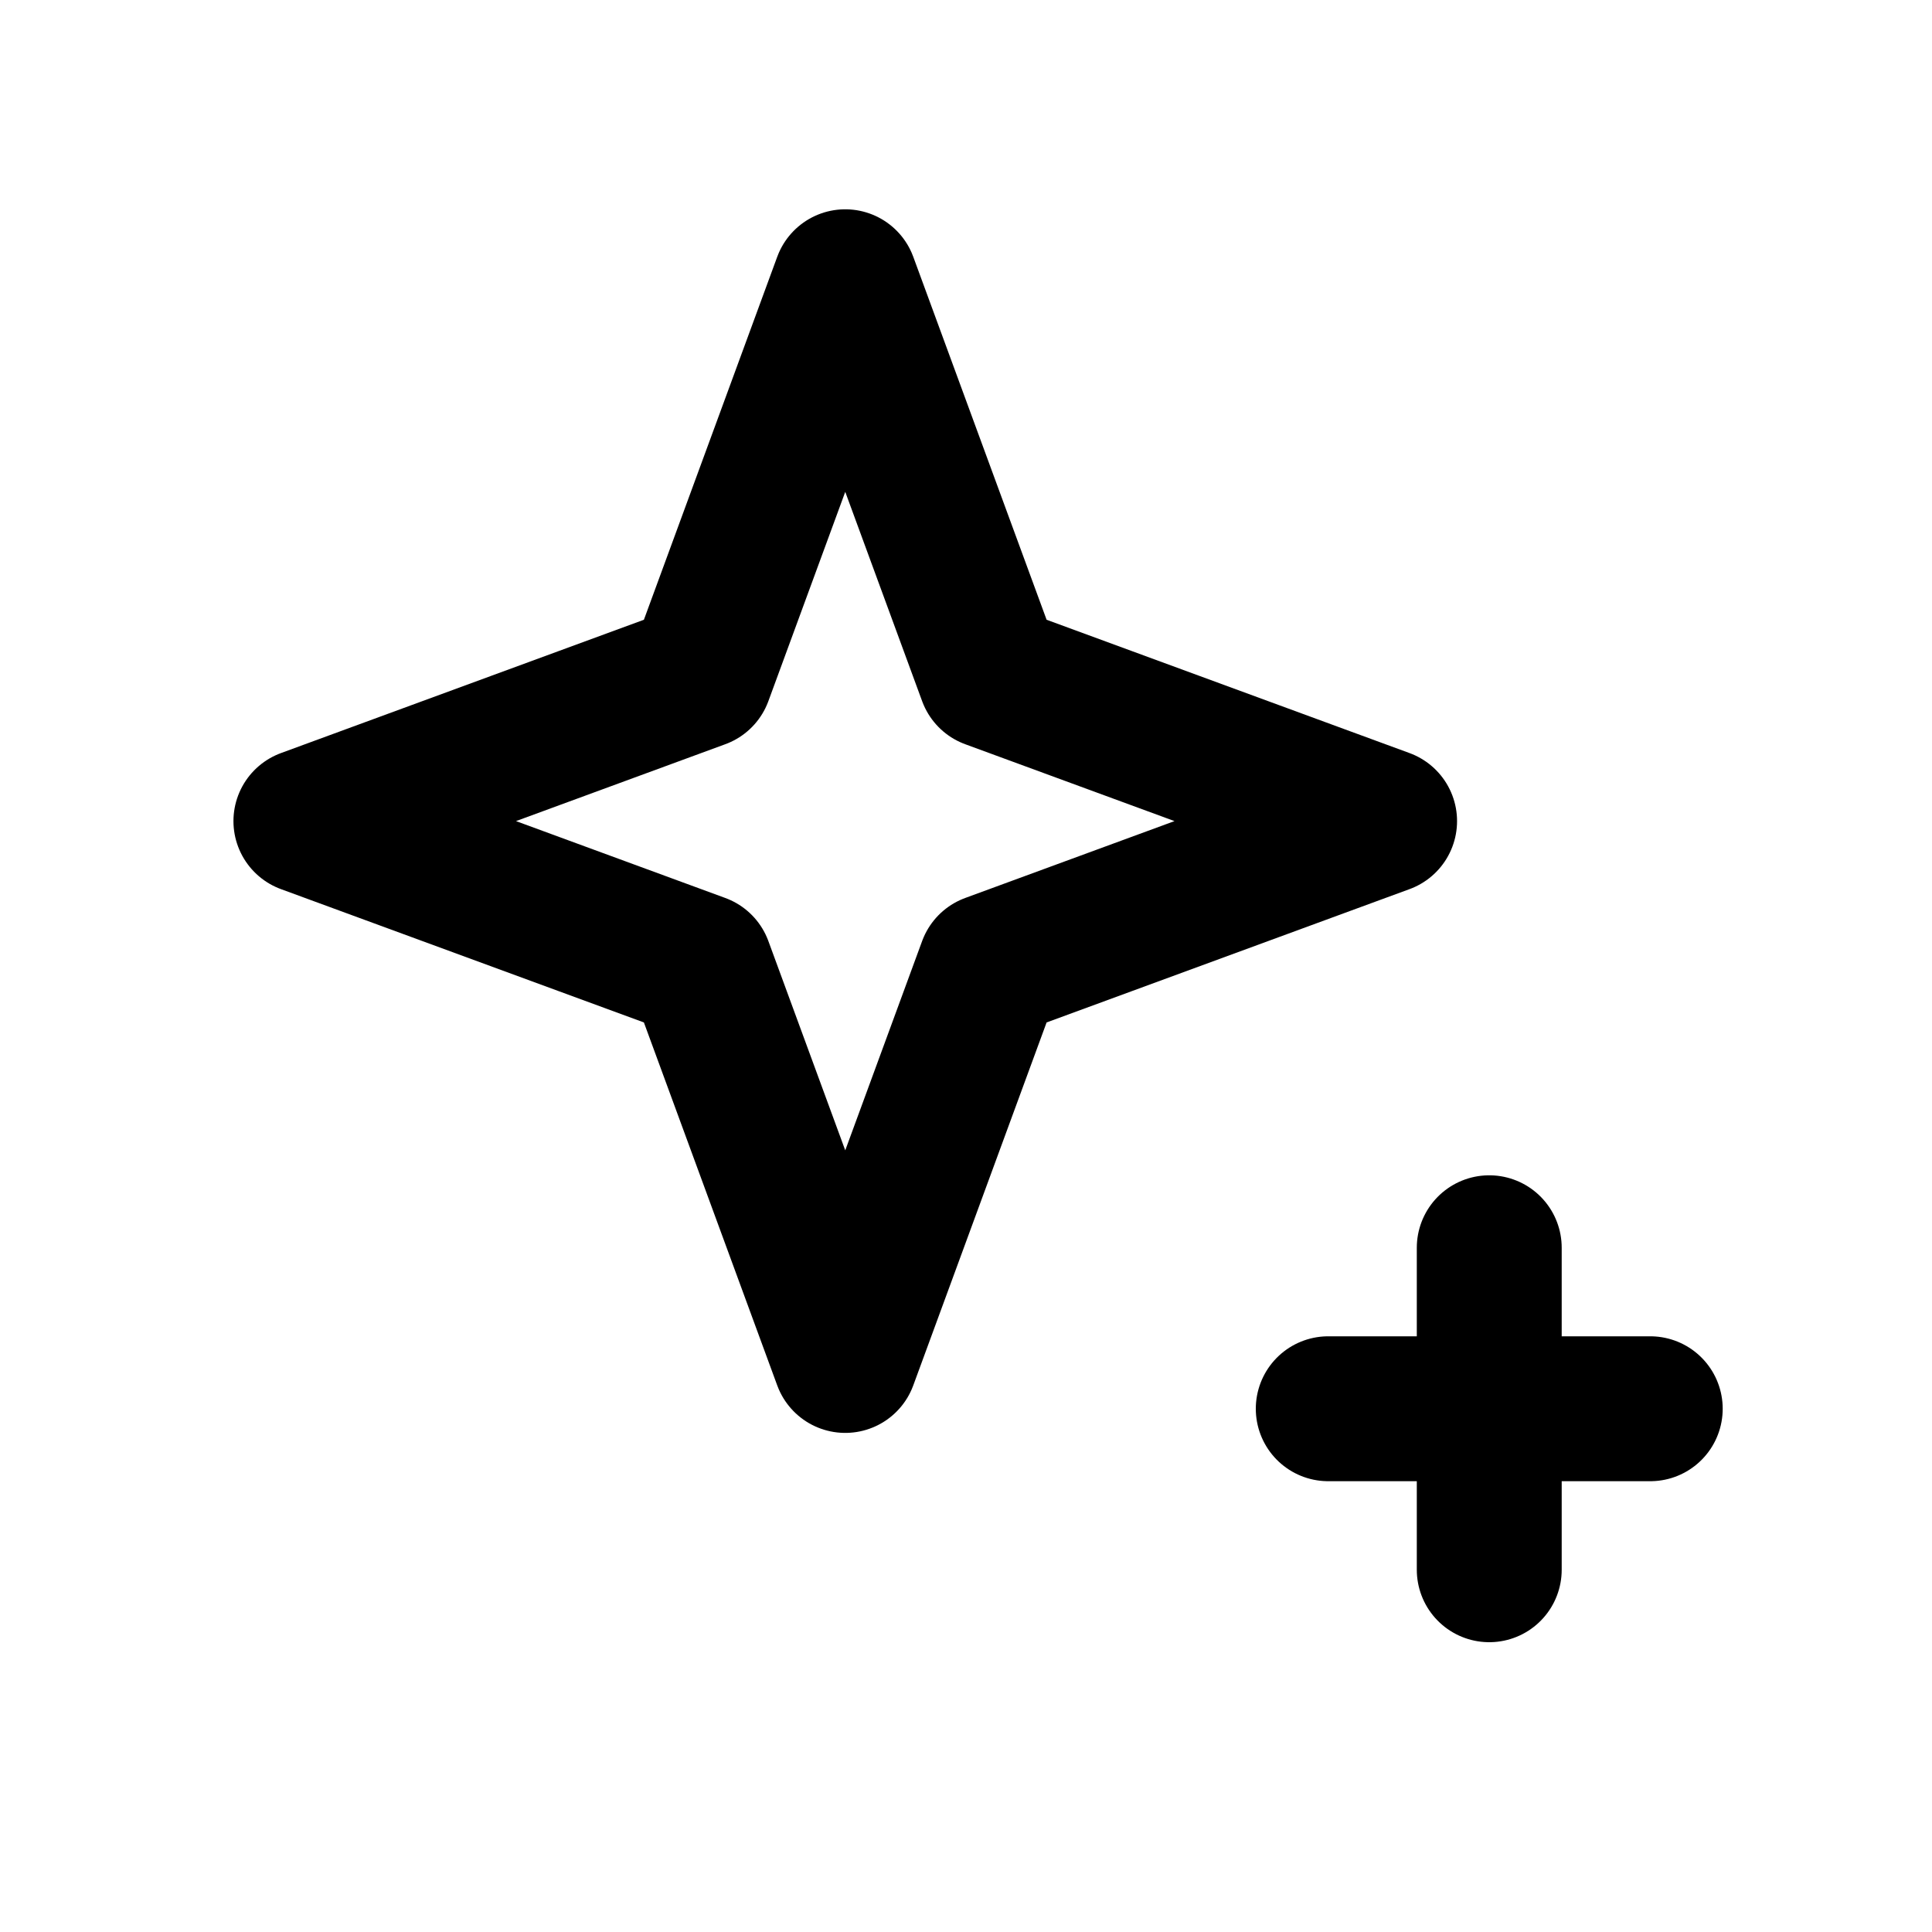
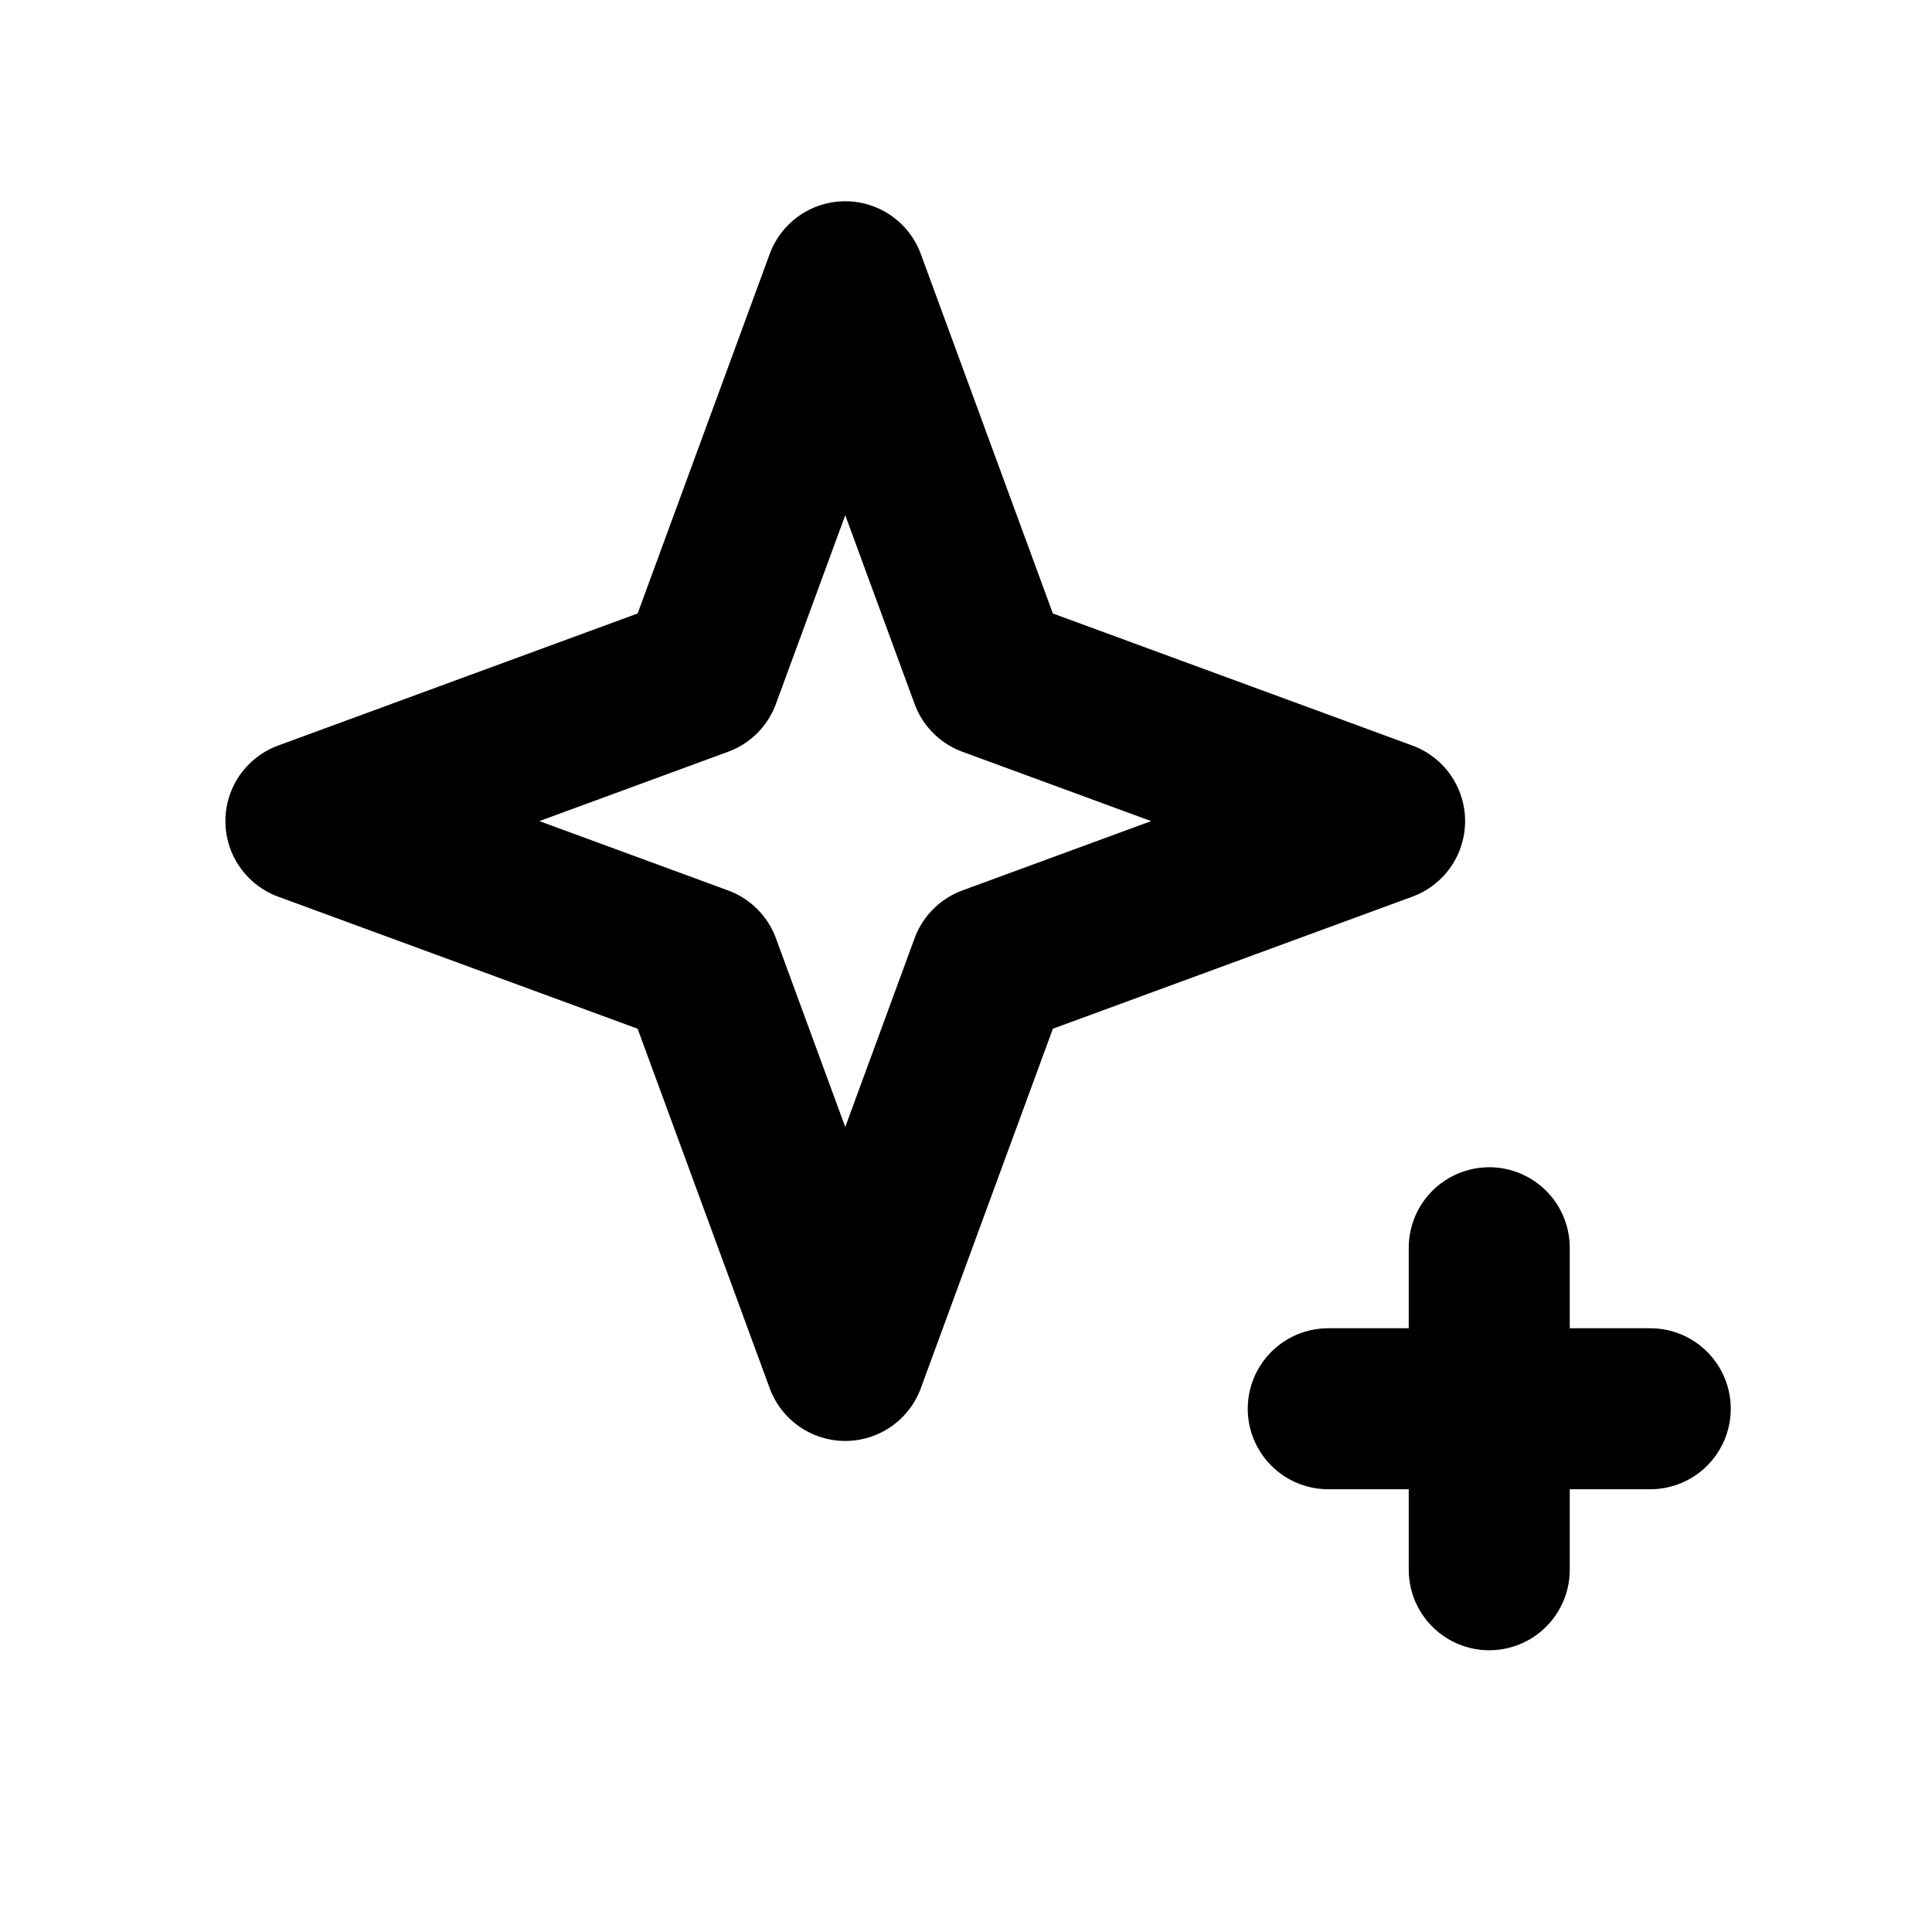
- <svg xmlns="http://www.w3.org/2000/svg" width="24" height="24" viewBox="0 0 24 24" fill="none" stroke="currentColor" stroke-width="1.8" stroke-linecap="round" stroke-linejoin="round">
+ <svg xmlns="http://www.w3.org/2000/svg" width="24" height="24" viewBox="0 0 24 24" fill="none" stroke="currentColor" stroke-width="2" stroke-linecap="round" stroke-linejoin="round">
  <path d="M10.5 3.5l1.8 4.9 4.9 1.8-4.9 1.8-1.8 4.9-1.8-4.9-4.9-1.8 4.9-1.8z" />
  <path d="M18.5 15.5v4M16.5 17.5h4" />
</svg>
